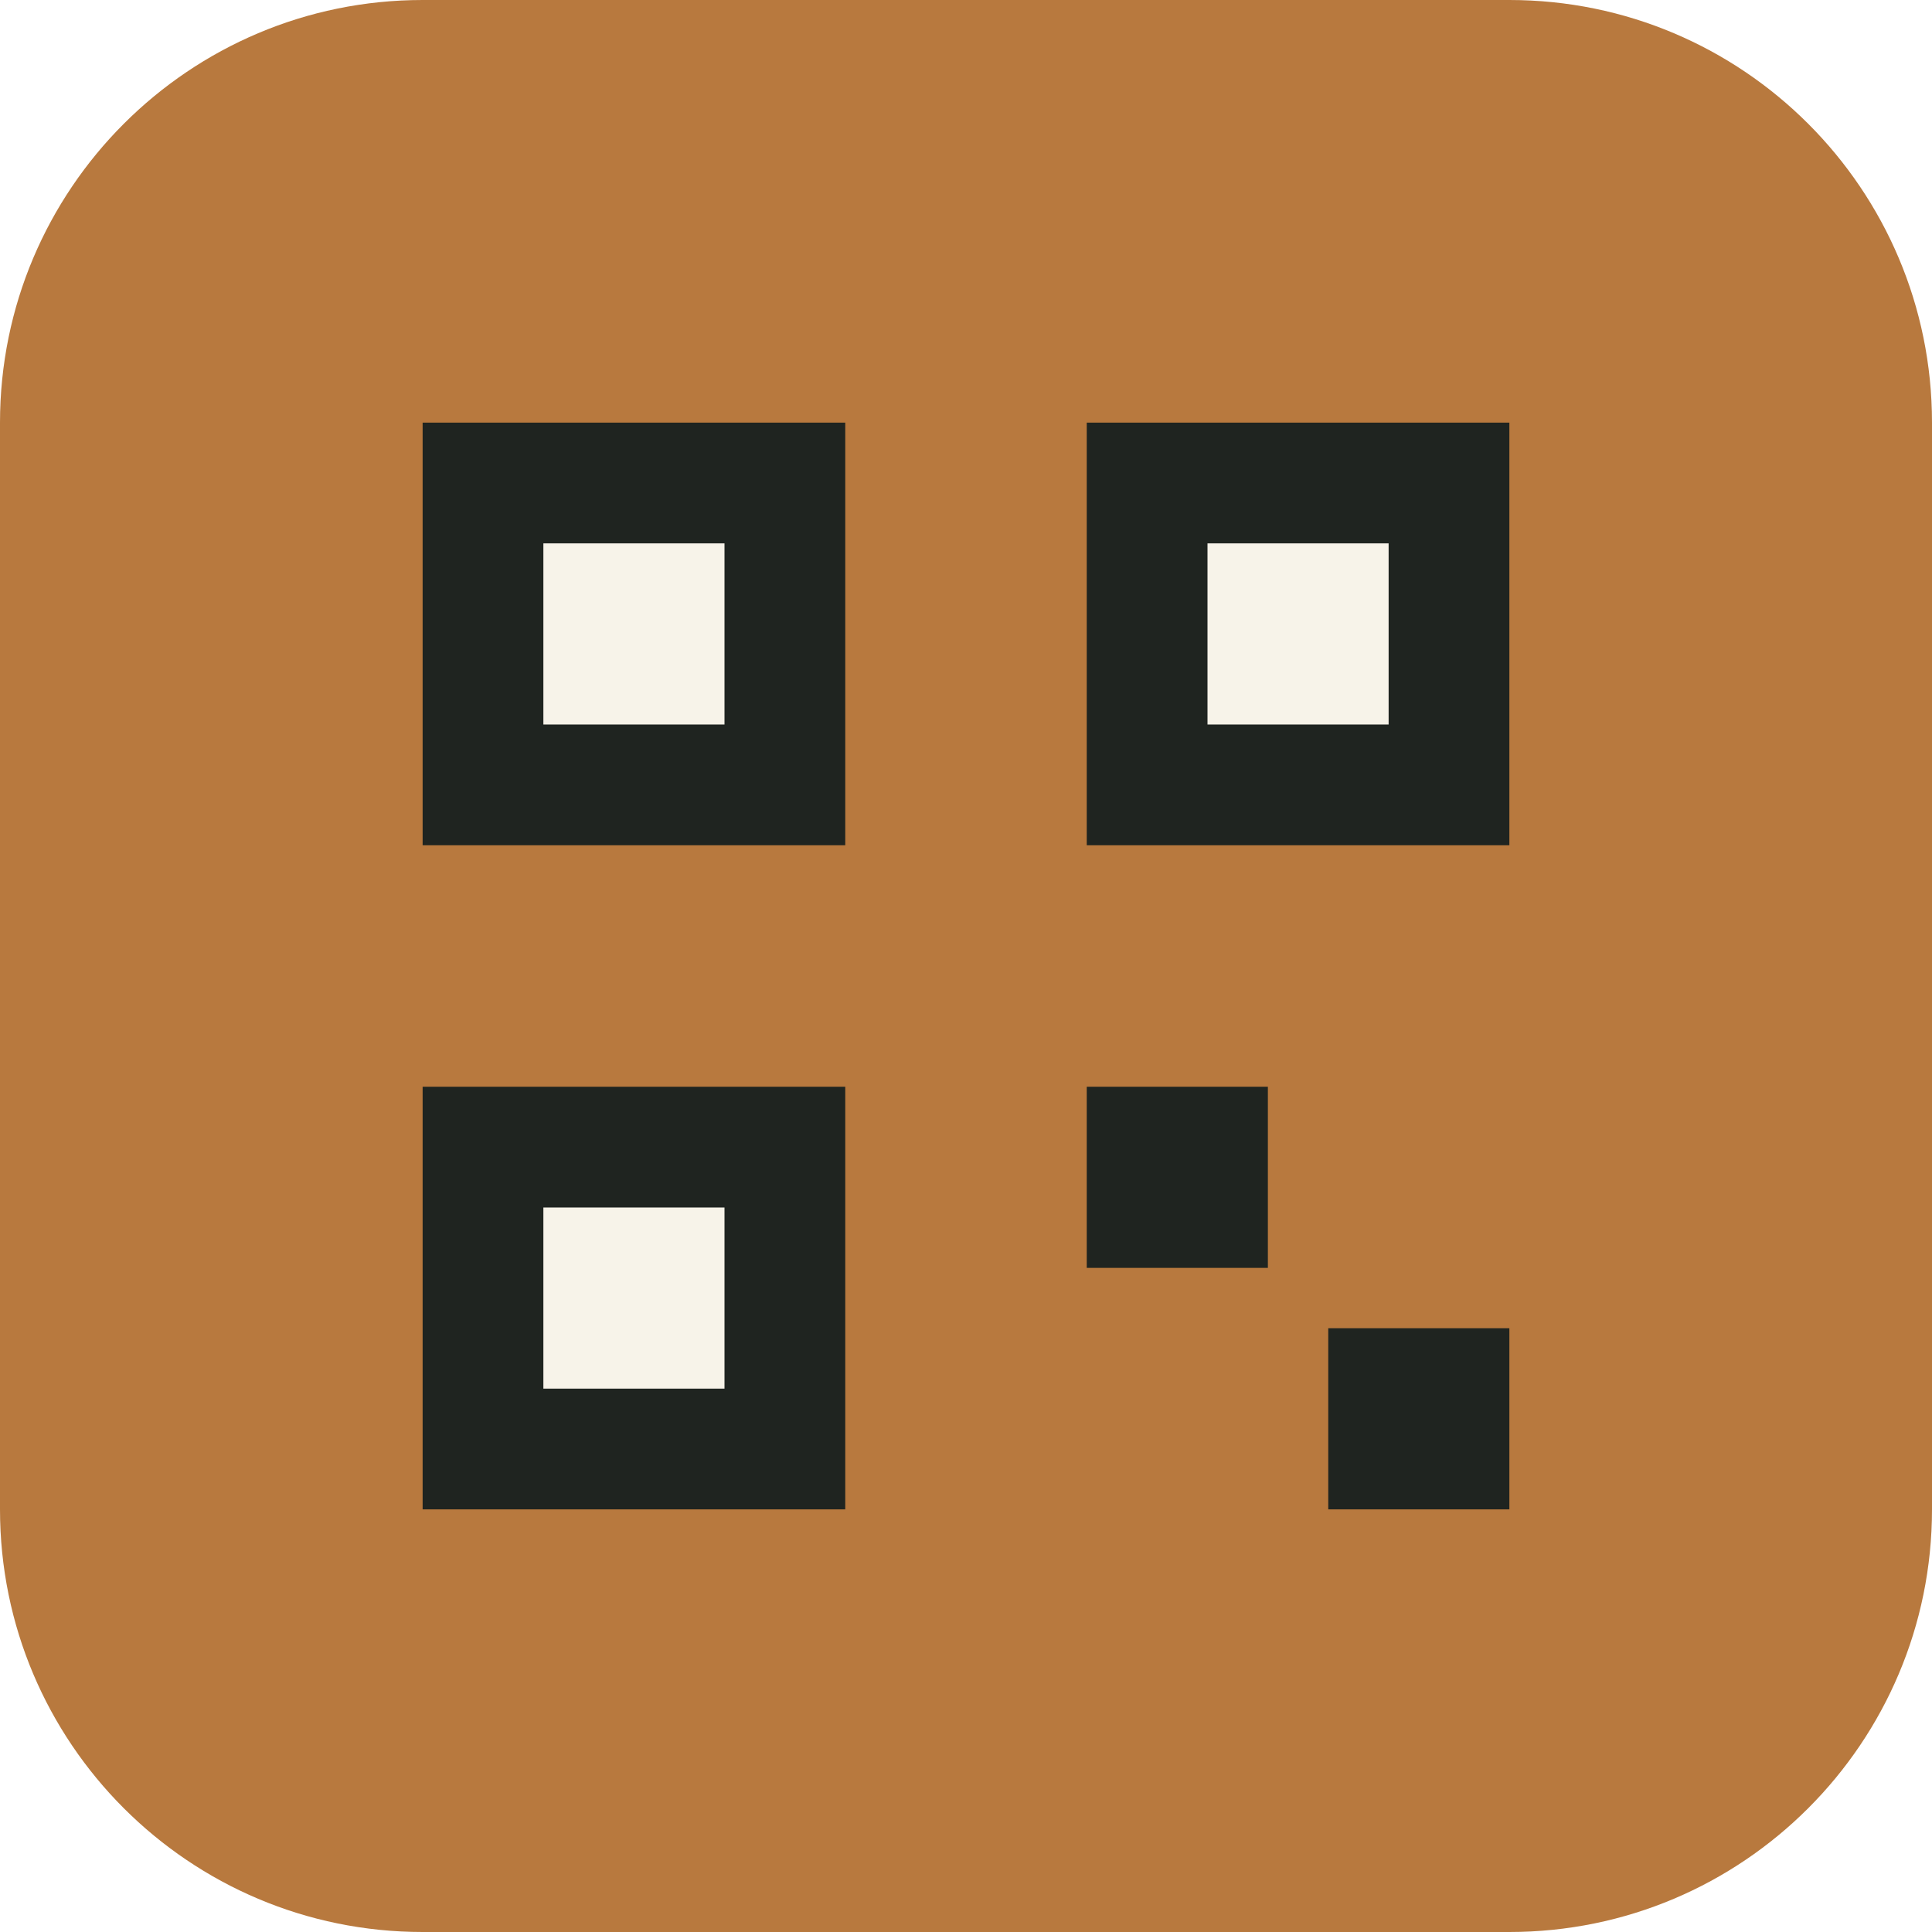
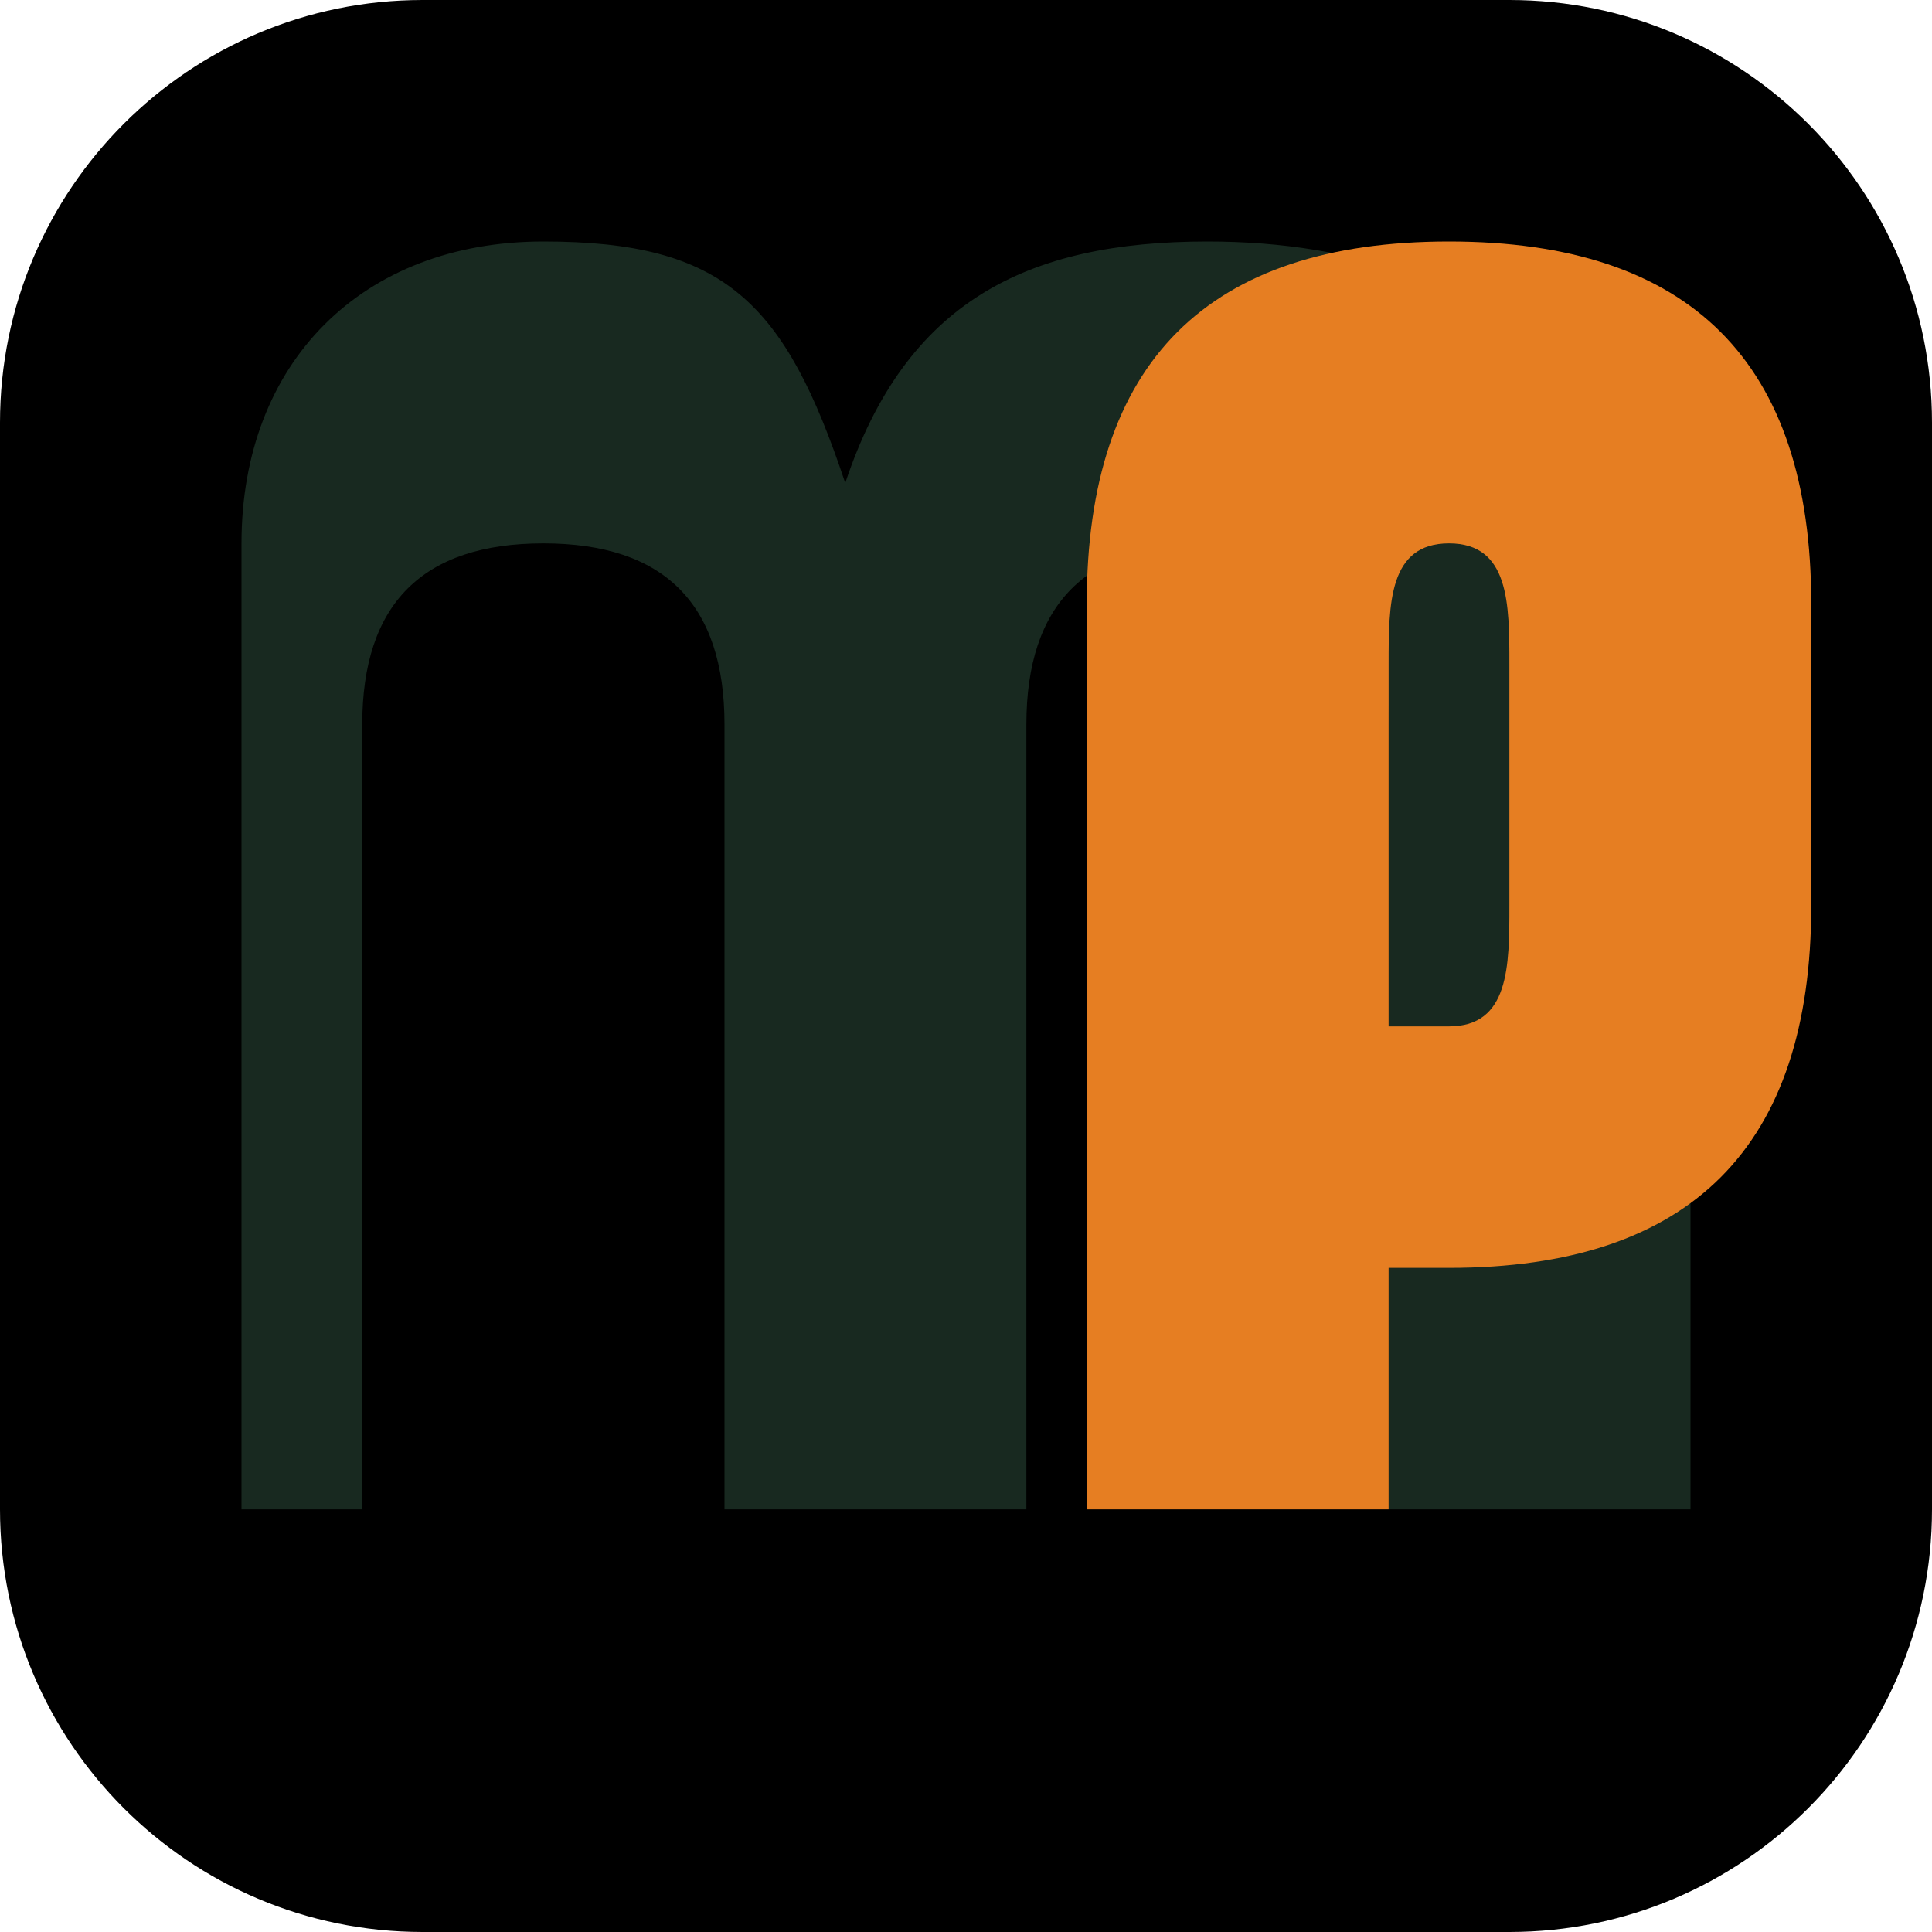
<svg xmlns="http://www.w3.org/2000/svg" viewBox="0 0 32 32">
-   <rect width="32" height="32" rx="7" fill="#B8793E" />
-   <g fill="#1F2420">
-     <rect x="7" y="7" width="7" height="7" />
-     <rect x="18" y="7" width="7" height="7" />
-     <rect x="7" y="18" width="7" height="7" />
-     <rect x="18" y="18" width="3" height="3" />
-     <rect x="22" y="22" width="3" height="3" />
-   </g>
-   <g fill="#F7F3E9">
-     <rect x="9" y="9" width="3" height="3" />
-     <rect x="20" y="9" width="3" height="3" />
-     <rect x="9" y="20" width="3" height="3" />
-   </g>
+   <rect width="32" height="32" rx="7" fill="#000" />
+   <path fill="#182920" d="M4 25V9c0-3 2-5 5-5 3 0 4 1 5 4 1-3 3-4 6-4 5 0 8 3 8 8v13h-5V12c0-2-1-3-3-3s-3 1-3 3v13h-5V12c0-2-1-3-3-3s-3 1-3 3v13H4Z" />
+   <path fill="#E67E22" d="M18 10c0-4 2-6 6-6s6 2 6 6v5c0 4-2 6-6 6h-1v4h-5V10Zm5 7h1c1 0 1-1 1-2v-4c0-1 0-2-1-2s-1 1-1 2v6Z" />
</svg>
